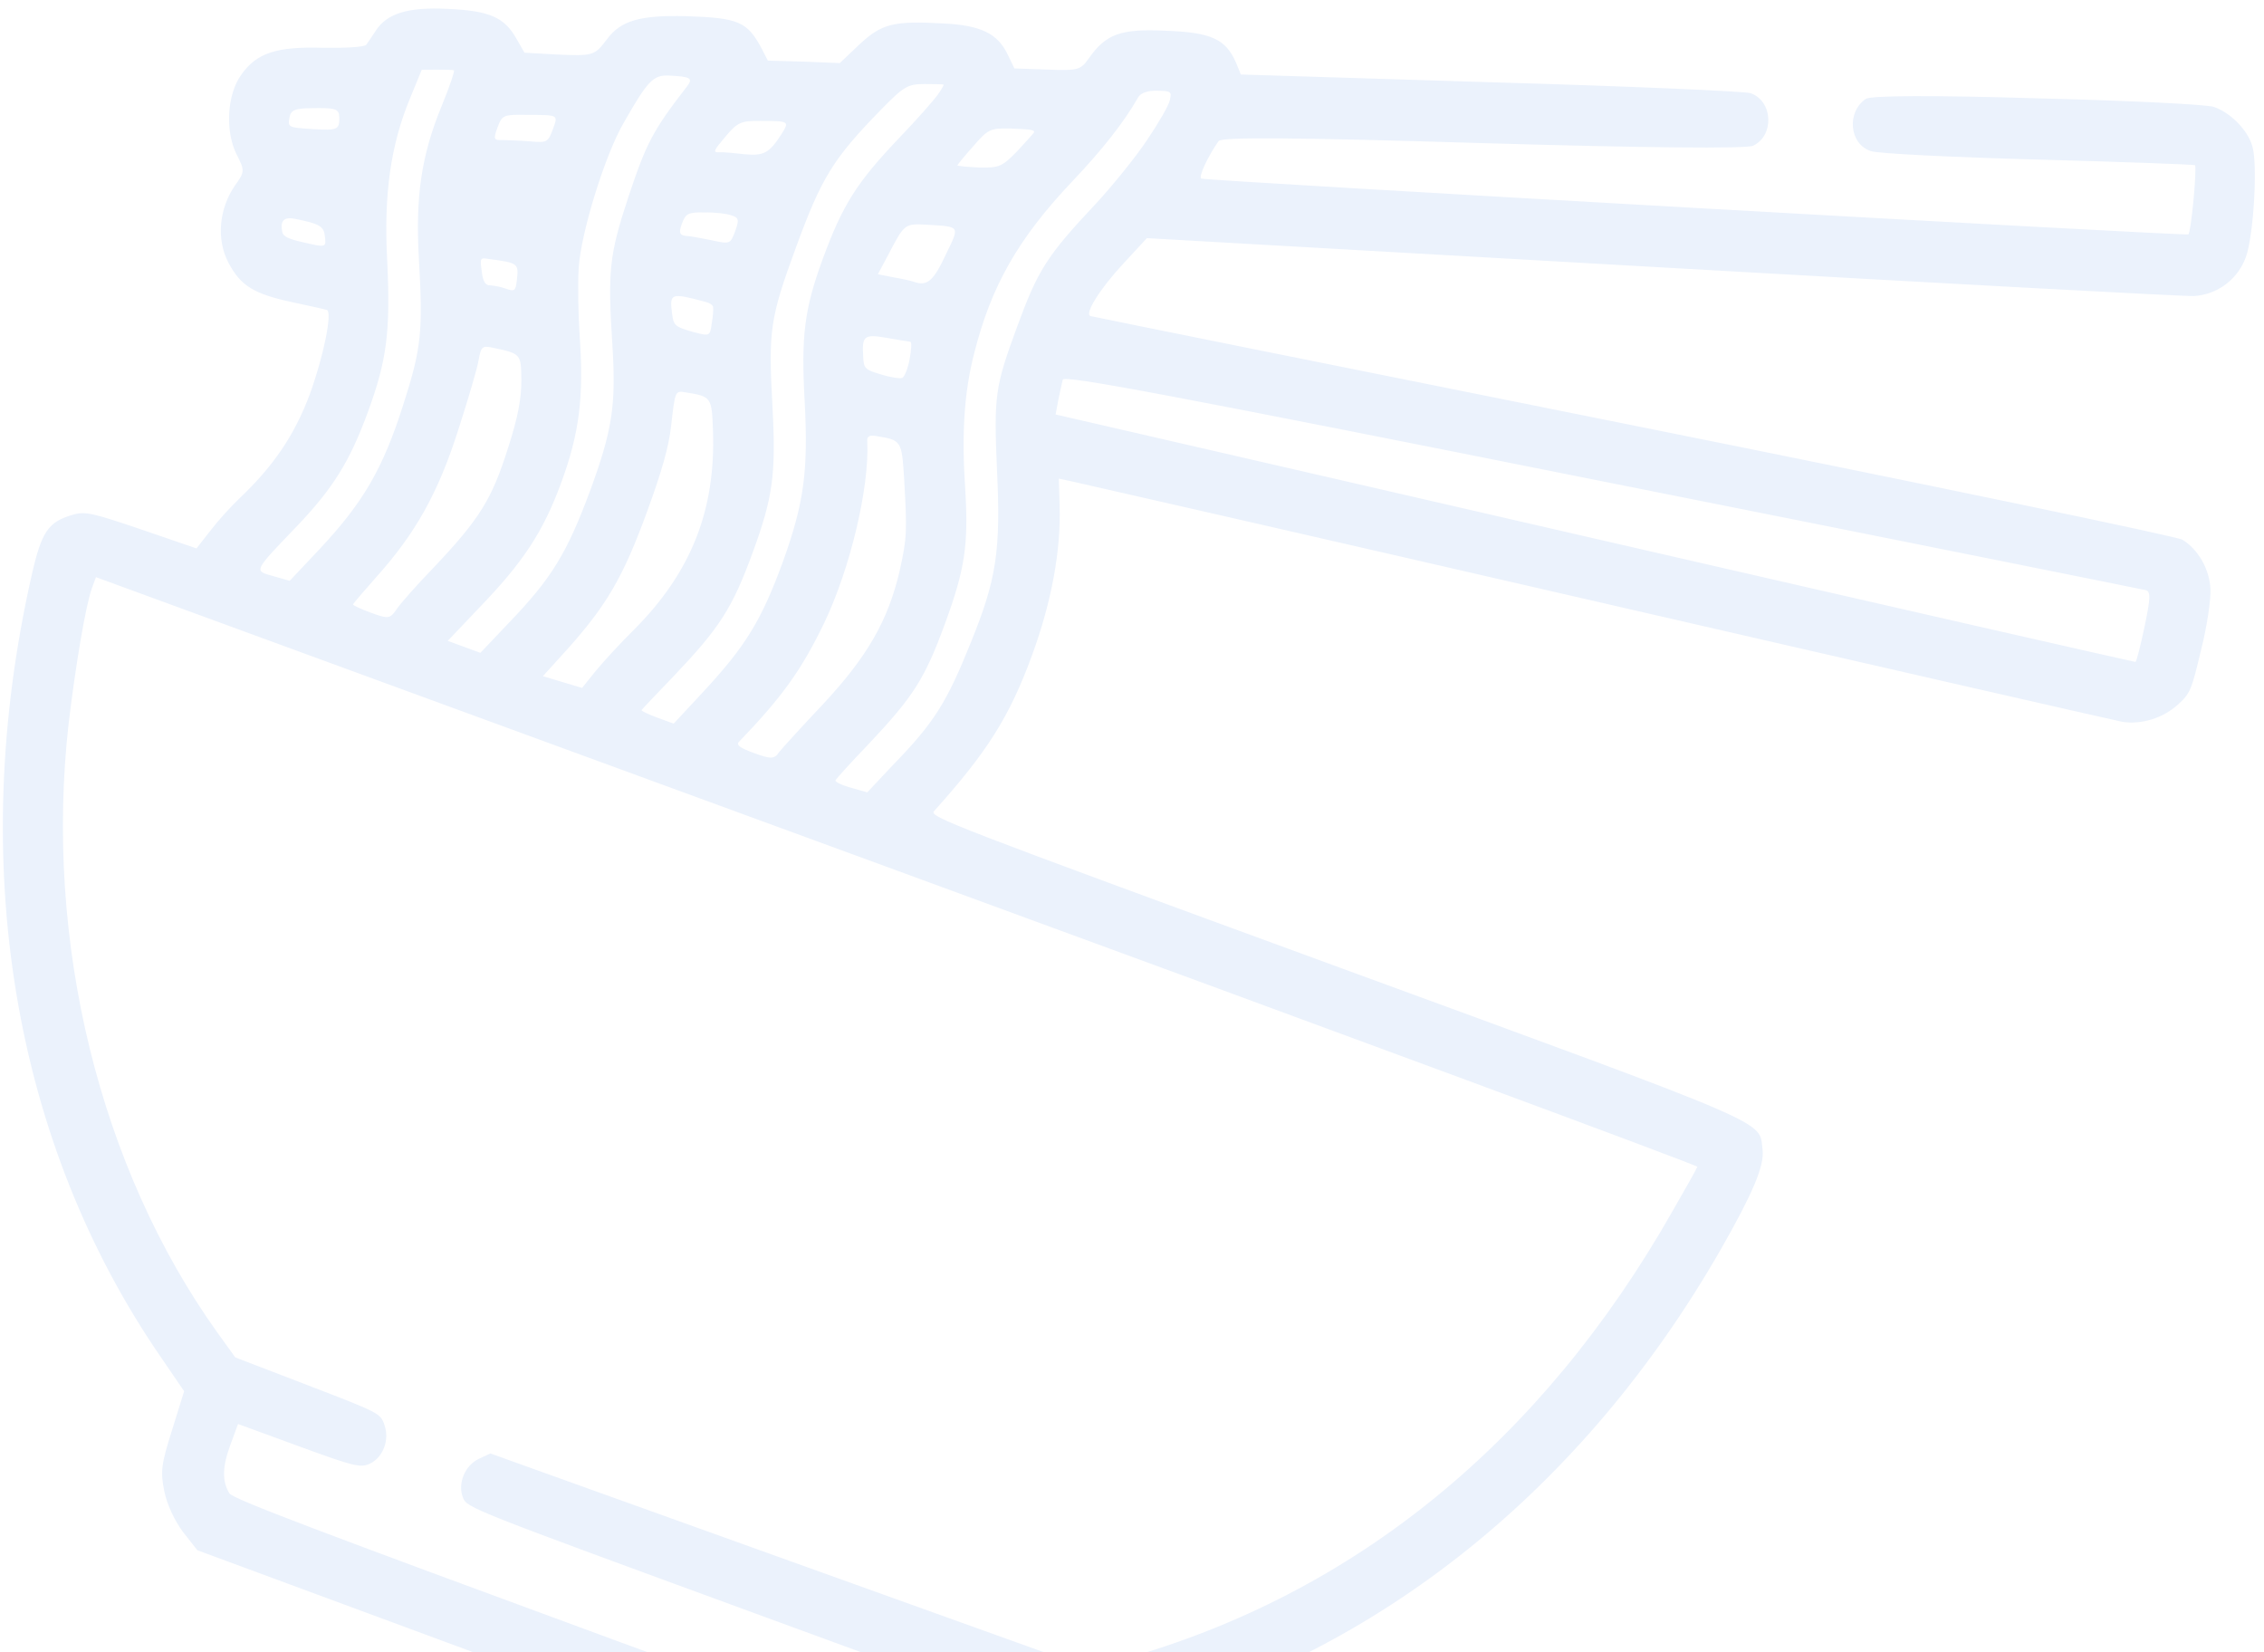
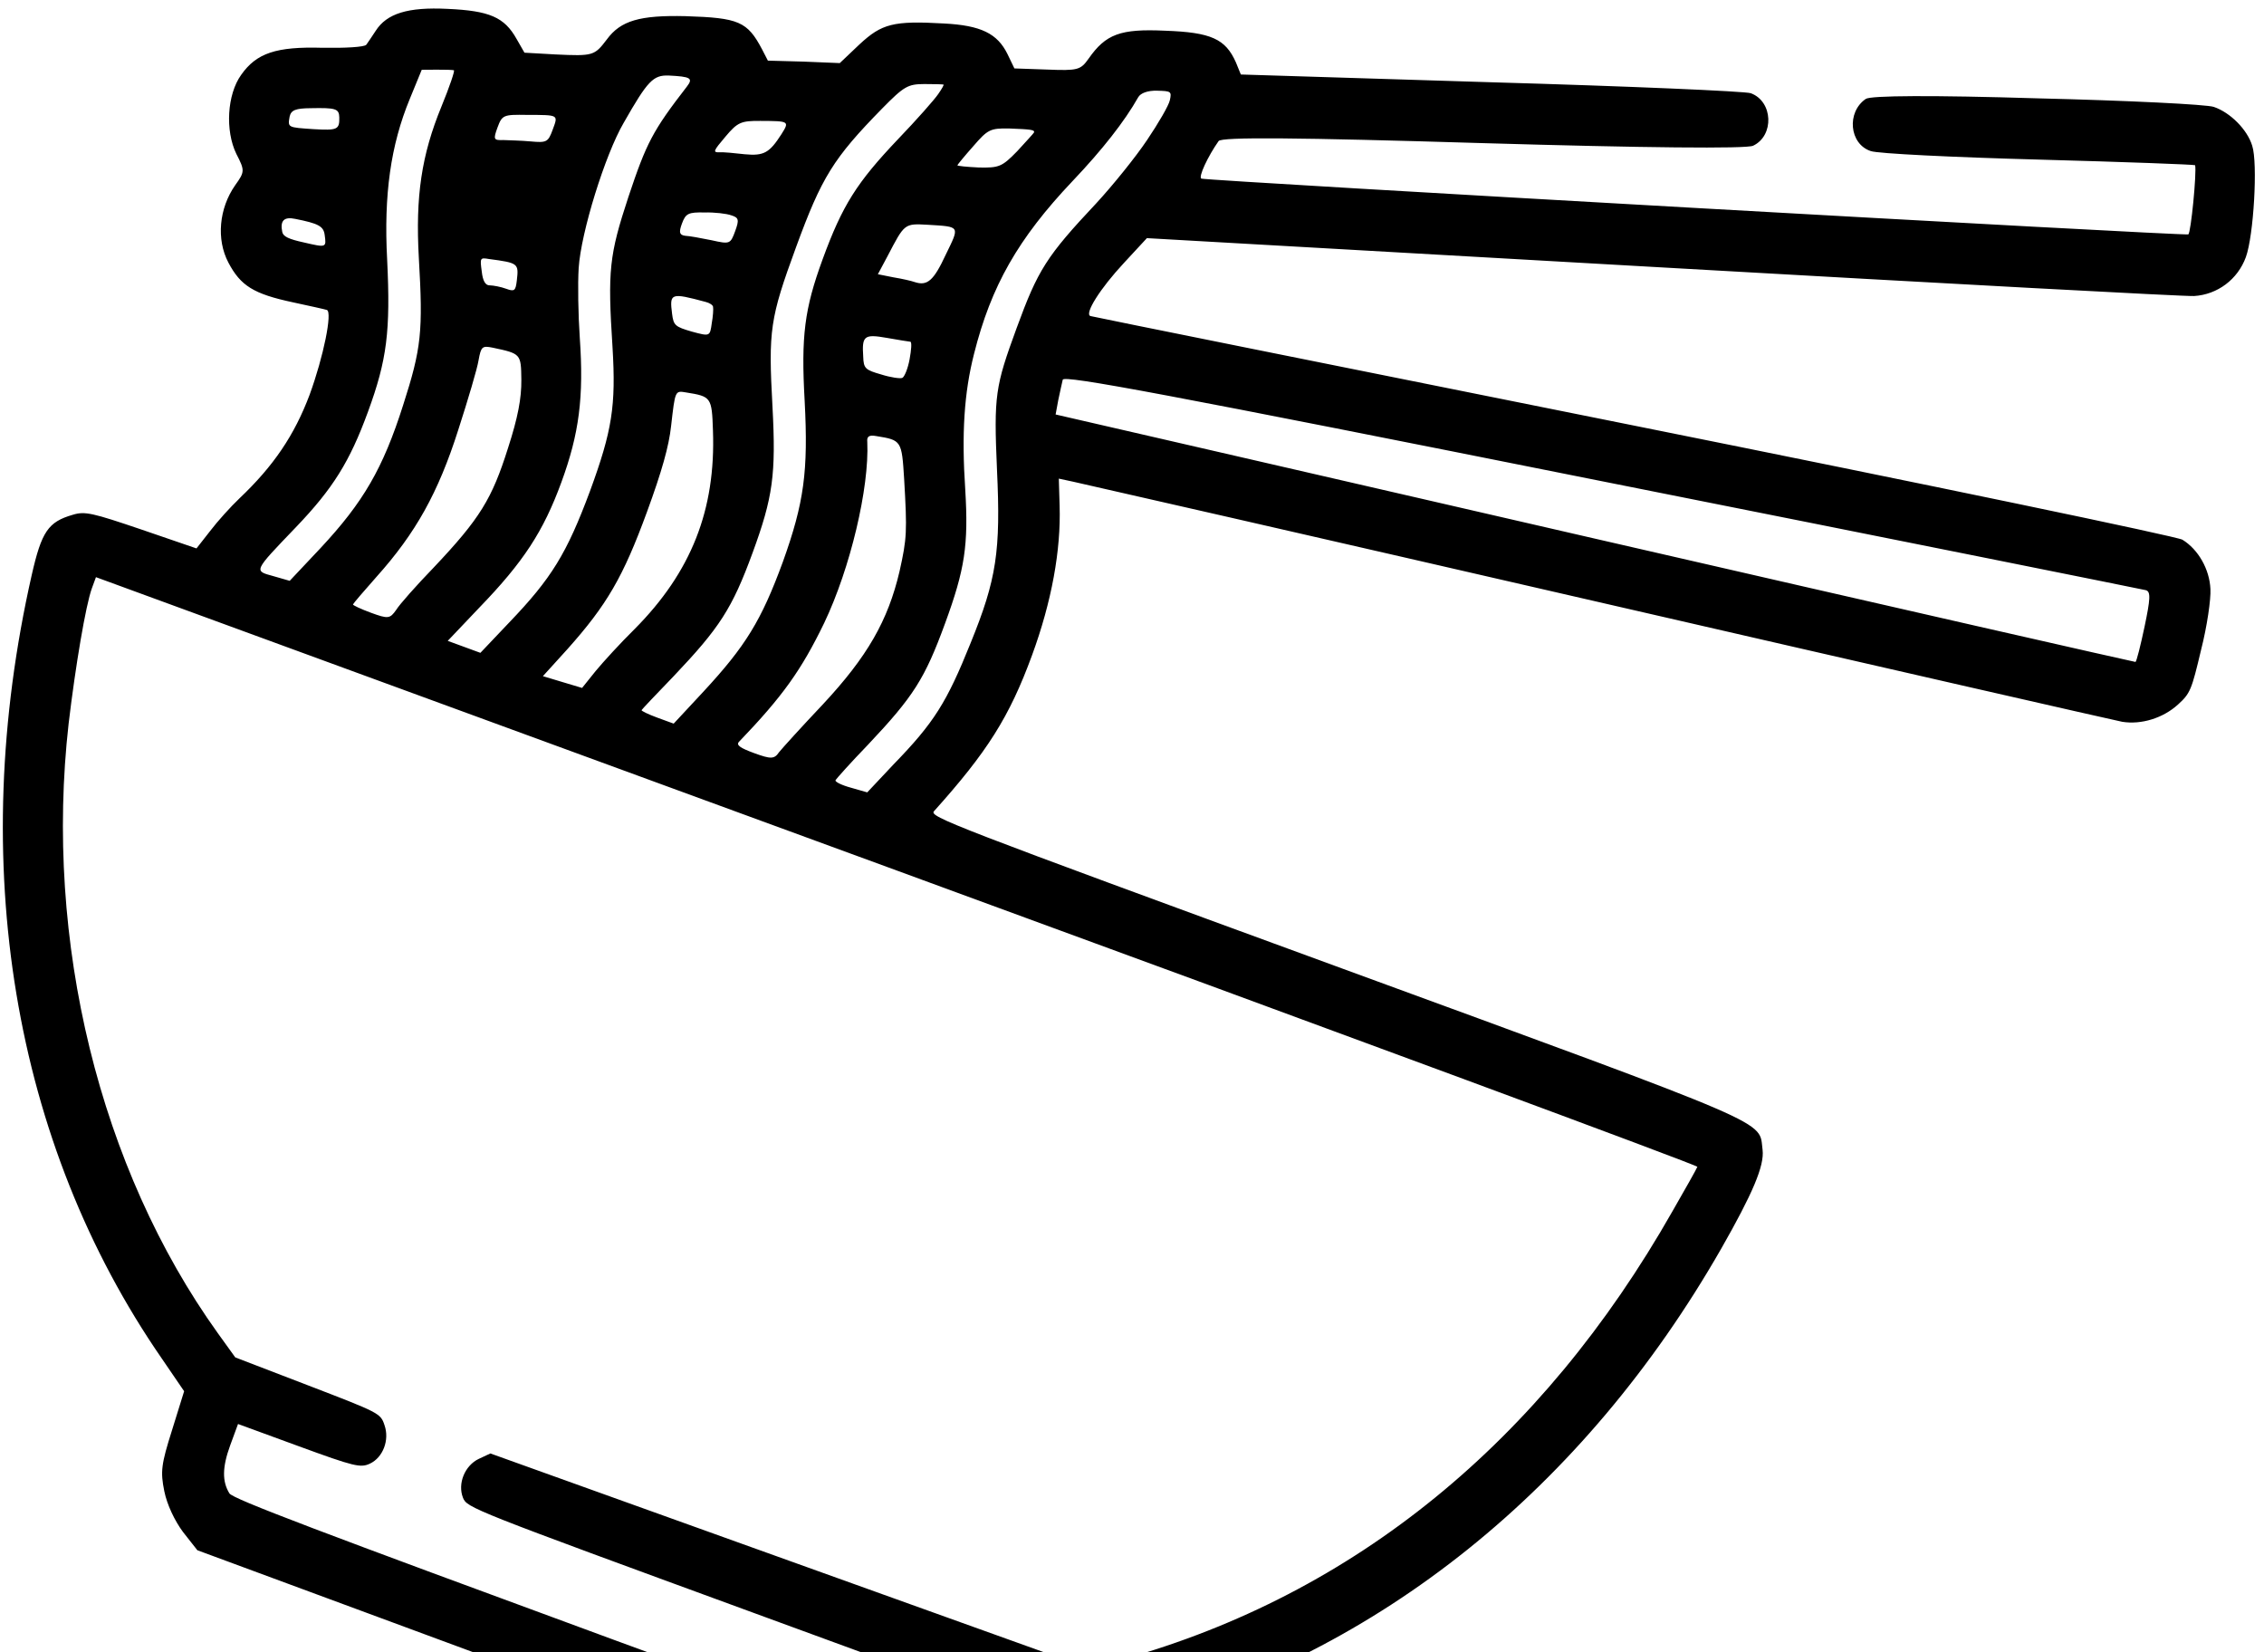
<svg xmlns="http://www.w3.org/2000/svg" width="133" height="97" viewBox="0 0 133 97" fill="none">
-   <path d="M119.69 5.776C113.46 5.586 109.909 5.612 109.609 5.808C108.464 6.588 108.637 8.463 109.903 8.875C110.304 9.022 114.728 9.239 119.764 9.374C124.799 9.51 128.917 9.665 128.953 9.704C129.053 10.123 128.706 13.695 128.553 13.767C128.339 13.867 70.935 10.623 70.578 10.492C70.377 10.419 70.958 9.178 71.588 8.286C71.754 8.04 76.168 8.076 87.103 8.407C96.565 8.684 102.588 8.747 102.985 8.561C104.237 7.973 104.166 5.957 102.85 5.475C102.538 5.361 95.664 5.063 87.578 4.831L72.894 4.376L72.601 3.657C71.99 2.285 71.145 1.899 68.447 1.804C65.811 1.68 64.958 2.005 63.949 3.447C63.477 4.116 63.31 4.157 61.514 4.086L59.591 4.019L59.189 3.183C58.595 1.971 57.633 1.491 55.447 1.379C52.474 1.208 51.798 1.395 50.496 2.602L49.333 3.706L47.214 3.619L45.11 3.562L44.77 2.902C43.904 1.259 43.4 1.048 40.274 0.949C37.59 0.885 36.459 1.21 35.649 2.317C34.919 3.274 34.858 3.302 32.62 3.197L30.81 3.095L30.347 2.288C29.628 1.004 28.752 0.632 26.288 0.521C23.953 0.405 22.721 0.796 22.072 1.808C21.851 2.136 21.614 2.508 21.52 2.626C21.418 2.768 20.257 2.827 18.949 2.807C16.221 2.727 15.065 3.119 14.167 4.398C13.34 5.549 13.22 7.673 13.884 9.039C14.387 10.014 14.384 10.09 13.818 10.877C12.864 12.237 12.7 14.065 13.417 15.424C14.133 16.784 14.893 17.266 17.217 17.76C18.225 17.976 19.114 18.174 19.203 18.207C19.538 18.329 19.003 20.965 18.187 23.192C17.291 25.568 16.076 27.368 14.059 29.282C13.555 29.761 12.791 30.604 12.351 31.182L11.543 32.213L8.307 31.104C5.449 30.134 4.986 30.015 4.272 30.239C2.83 30.654 2.443 31.227 1.865 33.77C-1.975 50.681 0.75 67.138 9.516 79.814L10.817 81.719L10.105 84.009C9.469 86.021 9.418 86.436 9.652 87.593C9.815 88.393 10.259 89.321 10.749 89.985L11.595 91.06L34.435 99.502C49.126 104.909 57.575 107.952 58.168 107.991C59.39 108.107 61.432 107.298 62.357 106.362C62.916 105.801 63.316 105.055 63.868 103.548L64.61 101.523L66.772 100.938C80.976 97.109 93.041 87.446 101.118 73.338C102.958 70.109 103.657 68.477 103.544 67.543C103.307 65.772 104.688 66.354 78.366 56.713C55.791 48.445 54.573 47.973 54.869 47.648C57.989 44.173 59.295 42.126 60.63 38.482C61.783 35.333 62.33 32.319 62.248 29.712L62.201 28.114L63.045 28.295C63.538 28.399 77.406 31.565 93.902 35.362C110.398 39.159 124.244 42.317 124.67 42.397C125.792 42.578 127.076 42.181 127.952 41.379C128.672 40.725 128.746 40.522 129.303 38.175C129.655 36.799 129.886 35.2 129.853 34.601C129.8 33.433 129.137 32.272 128.207 31.702C127.897 31.512 113.371 28.487 95.955 24.991C78.539 21.495 64.166 18.604 64.055 18.563C63.698 18.432 64.617 16.957 66.035 15.436L67.375 13.988L97.635 15.708C114.289 16.655 128.354 17.419 128.896 17.388C130.268 17.303 131.455 16.412 131.933 15.107C132.394 13.847 132.643 9.576 132.307 8.56C132.021 7.614 131.022 6.61 130.055 6.281C129.653 6.134 124.982 5.903 119.69 5.776ZM67.385 8.226C66.714 9.23 65.375 10.883 64.409 11.932C61.466 15.063 60.974 15.853 59.722 19.272C58.461 22.713 58.378 23.218 58.569 27.6C58.793 32.376 58.545 34.02 57.019 37.772C55.614 41.263 54.877 42.447 52.481 44.911L50.947 46.543L49.986 46.268C49.456 46.125 49.049 45.925 49.082 45.835C49.107 45.767 49.965 44.806 50.984 43.751C53.669 40.908 54.327 39.873 55.521 36.611C56.683 33.44 56.901 32.014 56.704 28.753C56.485 25.484 56.637 23.066 57.222 20.779C58.221 16.808 59.799 14.019 63.014 10.63C64.741 8.814 66.066 7.131 66.864 5.714C67.007 5.46 67.44 5.313 67.966 5.327C68.793 5.349 68.838 5.365 68.724 5.885C68.661 6.193 68.048 7.244 67.385 8.226ZM55.12 5.519C54.899 5.847 53.861 7.023 52.756 8.174C50.328 10.729 49.488 12.054 48.327 15.226C47.256 18.15 47.055 19.734 47.271 23.564C47.486 27.673 47.239 29.522 45.993 32.994C44.724 36.458 43.797 37.955 41.327 40.622L39.575 42.505L38.615 42.154C38.08 41.958 37.673 41.758 37.689 41.713C37.706 41.668 38.569 40.76 39.589 39.704C42.266 36.884 43.009 35.753 44.212 32.469C45.407 29.207 45.592 27.872 45.38 23.892C45.133 19.387 45.229 18.709 46.762 14.525C48.269 10.409 48.951 9.306 51.82 6.377C53.111 5.064 53.333 4.942 54.296 4.937C54.853 4.937 55.379 4.951 55.423 4.967C55.476 4.961 55.333 5.215 55.12 5.519ZM60.742 7.783C60.726 7.828 60.266 8.323 59.76 8.877C58.865 9.799 58.69 9.863 57.51 9.839C56.789 9.804 56.226 9.751 56.243 9.706C56.259 9.661 56.674 9.15 57.189 8.573C58.025 7.604 58.178 7.532 59.26 7.546C60.583 7.597 60.8 7.625 60.742 7.783ZM125.984 36.806C125.744 37.943 125.512 38.853 125.451 38.882C125.398 38.888 111.104 35.642 93.697 31.639L62.013 24.346L62.167 23.509C62.265 23.035 62.388 22.493 62.431 22.305C62.485 22.019 68.333 23.114 94.098 28.265C111.477 31.723 125.85 34.615 126.059 34.666C126.358 34.749 126.321 35.195 125.984 36.806ZM40.352 5.085C38.336 7.689 37.975 8.398 36.919 11.558C35.787 14.995 35.691 15.878 35.983 20.399C36.19 23.842 35.963 25.289 34.661 28.843C33.288 32.524 32.407 33.962 29.91 36.568L28.221 38.347L27.261 37.995L26.302 37.644L28.154 35.695C30.76 33.001 31.923 31.208 32.978 28.329C34.024 25.472 34.303 23.329 34.06 19.847C33.967 18.512 33.936 16.664 33.995 15.742C34.13 13.648 35.546 9.09 36.636 7.219C38.054 4.728 38.373 4.411 39.275 4.436C40.567 4.5 40.737 4.588 40.352 5.085ZM45.905 7.884C45.201 8.978 44.879 9.167 43.754 9.061C43.147 8.991 42.487 8.928 42.253 8.945C41.869 8.957 41.902 8.867 42.613 8.031C43.333 7.172 43.538 7.094 44.674 7.102C46.366 7.109 46.388 7.117 45.905 7.884ZM55.556 14.965C54.846 16.491 54.474 16.814 53.73 16.567C53.552 16.502 52.992 16.373 52.49 16.291L51.571 16.108L52.13 15.063C53.148 13.114 53.117 13.128 54.507 13.203C56.436 13.323 56.386 13.254 55.556 14.965ZM25.933 6.258C24.758 9.119 24.403 11.54 24.604 15.134C24.857 19.487 24.759 20.446 23.681 23.801C22.495 27.525 21.341 29.5 18.841 32.182L17.019 34.117L16.058 33.841C14.909 33.522 14.854 33.604 17.39 30.962C19.561 28.695 20.544 27.117 21.615 24.193C22.736 21.134 22.947 19.451 22.743 15.243C22.54 11.444 22.949 8.533 24.074 5.807L24.775 4.099L25.663 4.093C26.145 4.091 26.596 4.103 26.662 4.127C26.738 4.129 26.406 5.105 25.933 6.258ZM32.463 7.63C32.2 8.349 32.108 8.392 31.178 8.307C30.616 8.254 29.886 8.242 29.563 8.226C28.998 8.248 28.97 8.187 29.226 7.49C29.498 6.747 29.581 6.727 30.964 6.749C32.86 6.754 32.793 6.73 32.463 7.63ZM43.189 13.573C42.909 14.338 42.878 14.352 41.803 14.112C41.167 13.981 40.479 13.857 40.254 13.85C39.917 13.803 39.869 13.658 40.058 13.141C40.281 12.534 40.434 12.462 41.388 12.48C41.975 12.466 42.68 12.545 42.97 12.651C43.402 12.784 43.428 12.921 43.189 13.573ZM19.932 6.892C19.947 7.612 19.825 7.669 18.413 7.586C16.882 7.484 16.904 7.492 17.015 6.844C17.102 6.468 17.369 6.361 18.257 6.355C19.709 6.326 19.919 6.377 19.932 6.892ZM53.435 21.102C53.335 21.652 53.131 22.139 53.009 22.196C52.887 22.253 52.31 22.169 51.767 21.996C50.828 21.728 50.733 21.643 50.71 20.945C50.628 19.717 50.767 19.614 52.099 19.847C52.764 19.963 53.408 20.071 53.483 20.073C53.572 20.106 53.535 20.552 53.435 21.102ZM41.889 18.021C41.914 18.158 41.886 18.581 41.813 18.988C41.705 19.765 41.705 19.765 40.646 19.479C39.662 19.195 39.567 19.109 39.483 18.441C39.327 17.21 39.388 17.181 41.462 17.737C41.671 17.788 41.877 17.915 41.889 18.021ZM30.361 16.477C30.289 17.089 30.22 17.14 29.729 16.96C29.417 16.846 28.991 16.766 28.765 16.76C28.509 16.768 28.36 16.484 28.302 15.953C28.192 15.147 28.2 15.124 28.724 15.214C30.462 15.443 30.476 15.473 30.361 16.477ZM19.073 13.797C19.177 14.549 19.177 14.549 17.848 14.241C16.981 14.051 16.633 13.898 16.581 13.624C16.444 12.962 16.685 12.718 17.343 12.857C18.711 13.128 19.006 13.288 19.073 13.797ZM53.114 28.127C53.293 31.229 53.281 31.607 52.843 33.564C52.164 36.453 50.961 38.563 48.336 41.378C47.099 42.685 45.953 43.949 45.764 44.186C45.488 44.595 45.285 44.597 44.303 44.237C43.501 43.943 43.235 43.77 43.407 43.578C45.982 40.898 47.077 39.36 48.421 36.587C49.953 33.373 51.073 28.655 50.949 25.957C50.914 25.638 51.052 25.535 51.479 25.615C52.96 25.852 52.974 25.882 53.114 28.127ZM41.883 25.289C42.051 29.943 40.61 33.599 37.284 36.947C36.453 37.765 35.44 38.874 34.986 39.422L34.195 40.408L33.055 40.067L31.893 39.717L33.335 38.128C35.652 35.533 36.607 33.893 38.007 30.069C38.889 27.662 39.296 26.204 39.424 25.026C39.664 22.92 39.656 22.943 40.299 23.051C41.781 23.288 41.818 23.326 41.883 25.289ZM30.627 22.314C30.637 23.39 30.429 24.512 29.845 26.314C28.899 29.31 28.201 30.457 25.477 33.337C24.457 34.392 23.466 35.509 23.276 35.822C22.906 36.349 22.8 36.361 21.796 35.994C21.194 35.773 20.72 35.548 20.736 35.504C20.761 35.436 21.378 34.718 22.111 33.89C24.42 31.317 25.744 28.945 26.923 25.244C27.49 23.487 28.038 21.647 28.113 21.164C28.259 20.351 28.329 20.299 28.942 20.422C30.608 20.777 30.608 20.777 30.627 22.314ZM99.713 68.537C99.672 68.65 99.018 69.814 98.254 71.141C90.556 84.699 79.559 93.656 65.942 97.471L63.999 98.009L46.403 91.692L28.807 85.374L28.135 85.689C27.31 86.076 26.87 87.139 27.197 87.973C27.433 88.57 27.679 88.66 44.253 94.731L61.05 100.883L60.514 102.345C60.044 103.627 59.879 103.872 59.215 104.165L58.474 104.531L36.1 96.336C18.865 89.998 13.662 88.042 13.477 87.719C13.047 87.026 13.052 86.185 13.521 84.903L13.983 83.644L17.552 84.951C20.831 86.152 21.182 86.229 21.732 85.972C22.495 85.614 22.897 84.587 22.586 83.708C22.36 83.013 22.271 82.98 18.079 81.368L13.821 79.732L12.798 78.312C5.848 68.623 2.587 55.285 4.032 42.498C4.433 39.124 5.036 35.544 5.398 34.554L5.637 33.902L52.704 51.141C78.602 60.627 99.746 68.448 99.713 68.537Z" fill="#EBF2FC" />
+   <path d="M119.69 5.776C113.46 5.586 109.909 5.612 109.609 5.808C108.464 6.588 108.637 8.463 109.903 8.875C110.304 9.022 114.728 9.239 119.764 9.374C124.799 9.51 128.917 9.665 128.953 9.704C129.053 10.123 128.706 13.695 128.553 13.767C128.339 13.867 70.935 10.623 70.578 10.492C70.377 10.419 70.958 9.178 71.588 8.286C71.754 8.04 76.168 8.076 87.103 8.407C96.565 8.684 102.588 8.747 102.985 8.561C104.237 7.973 104.166 5.957 102.85 5.475C102.538 5.361 95.664 5.063 87.578 4.831L72.894 4.376L72.601 3.657C71.99 2.285 71.145 1.899 68.447 1.804C65.811 1.68 64.958 2.005 63.949 3.447C63.477 4.116 63.31 4.157 61.514 4.086L59.591 4.019L59.189 3.183C58.595 1.971 57.633 1.491 55.447 1.379C52.474 1.208 51.798 1.395 50.496 2.602L49.333 3.706L47.214 3.619L45.11 3.562L44.77 2.902C43.904 1.259 43.4 1.048 40.274 0.949C37.59 0.885 36.459 1.21 35.649 2.317C34.919 3.274 34.858 3.302 32.62 3.197L30.81 3.095L30.347 2.288C29.628 1.004 28.752 0.632 26.288 0.521C23.953 0.405 22.721 0.796 22.072 1.808C21.851 2.136 21.614 2.508 21.52 2.626C21.418 2.768 20.257 2.827 18.949 2.807C16.221 2.727 15.065 3.119 14.167 4.398C13.34 5.549 13.22 7.673 13.884 9.039C14.387 10.014 14.384 10.09 13.818 10.877C12.864 12.237 12.7 14.065 13.417 15.424C14.133 16.784 14.893 17.266 17.217 17.76C18.225 17.976 19.114 18.174 19.203 18.207C19.538 18.329 19.003 20.965 18.187 23.192C17.291 25.568 16.076 27.368 14.059 29.282C13.555 29.761 12.791 30.604 12.351 31.182L11.543 32.213L8.307 31.104C5.449 30.134 4.986 30.015 4.272 30.239C2.83 30.654 2.443 31.227 1.865 33.77C-1.975 50.681 0.75 67.138 9.516 79.814L10.817 81.719L10.105 84.009C9.469 86.021 9.418 86.436 9.652 87.593C9.815 88.393 10.259 89.321 10.749 89.985L11.595 91.06L34.435 99.502C49.126 104.909 57.575 107.952 58.168 107.991C59.39 108.107 61.432 107.298 62.357 106.362C62.916 105.801 63.316 105.055 63.868 103.548L64.61 101.523L66.772 100.938C80.976 97.109 93.041 87.446 101.118 73.338C102.958 70.109 103.657 68.477 103.544 67.543C103.307 65.772 104.688 66.354 78.366 56.713C55.791 48.445 54.573 47.973 54.869 47.648C57.989 44.173 59.295 42.126 60.63 38.482C61.783 35.333 62.33 32.319 62.248 29.712L62.201 28.114L63.045 28.295C63.538 28.399 77.406 31.565 93.902 35.362C110.398 39.159 124.244 42.317 124.67 42.397C125.792 42.578 127.076 42.181 127.952 41.379C128.672 40.725 128.746 40.522 129.303 38.175C129.655 36.799 129.886 35.2 129.853 34.601C129.8 33.433 129.137 32.272 128.207 31.702C127.897 31.512 113.371 28.487 95.955 24.991C78.539 21.495 64.166 18.604 64.055 18.563C63.698 18.432 64.617 16.957 66.035 15.436L67.375 13.988L97.635 15.708C114.289 16.655 128.354 17.419 128.896 17.388C130.268 17.303 131.455 16.412 131.933 15.107C132.394 13.847 132.643 9.576 132.307 8.56C132.021 7.614 131.022 6.61 130.055 6.281C129.653 6.134 124.982 5.903 119.69 5.776ZM67.385 8.226C66.714 9.23 65.375 10.883 64.409 11.932C61.466 15.063 60.974 15.853 59.722 19.272C58.461 22.713 58.378 23.218 58.569 27.6C58.793 32.376 58.545 34.02 57.019 37.772C55.614 41.263 54.877 42.447 52.481 44.911L50.947 46.543L49.986 46.268C49.456 46.125 49.049 45.925 49.082 45.835C49.107 45.767 49.965 44.806 50.984 43.751C53.669 40.908 54.327 39.873 55.521 36.611C56.683 33.44 56.901 32.014 56.704 28.753C56.485 25.484 56.637 23.066 57.222 20.779C58.221 16.808 59.799 14.019 63.014 10.63C64.741 8.814 66.066 7.131 66.864 5.714C67.007 5.46 67.44 5.313 67.966 5.327C68.793 5.349 68.838 5.365 68.724 5.885C68.661 6.193 68.048 7.244 67.385 8.226ZM55.12 5.519C54.899 5.847 53.861 7.023 52.756 8.174C50.328 10.729 49.488 12.054 48.327 15.226C47.256 18.15 47.055 19.734 47.271 23.564C47.486 27.673 47.239 29.522 45.993 32.994C44.724 36.458 43.797 37.955 41.327 40.622L39.575 42.505L38.615 42.154C38.08 41.958 37.673 41.758 37.689 41.713C37.706 41.668 38.569 40.76 39.589 39.704C42.266 36.884 43.009 35.753 44.212 32.469C45.407 29.207 45.592 27.872 45.38 23.892C45.133 19.387 45.229 18.709 46.762 14.525C48.269 10.409 48.951 9.306 51.82 6.377C53.111 5.064 53.333 4.942 54.296 4.937C54.853 4.937 55.379 4.951 55.423 4.967C55.476 4.961 55.333 5.215 55.12 5.519ZM60.742 7.783C60.726 7.828 60.266 8.323 59.76 8.877C58.865 9.799 58.69 9.863 57.51 9.839C56.789 9.804 56.226 9.751 56.243 9.706C56.259 9.661 56.674 9.15 57.189 8.573C58.025 7.604 58.178 7.532 59.26 7.546C60.583 7.597 60.8 7.625 60.742 7.783ZM125.984 36.806C125.744 37.943 125.512 38.853 125.451 38.882C125.398 38.888 111.104 35.642 93.697 31.639L62.013 24.346L62.167 23.509C62.265 23.035 62.388 22.493 62.431 22.305C62.485 22.019 68.333 23.114 94.098 28.265C111.477 31.723 125.85 34.615 126.059 34.666C126.358 34.749 126.321 35.195 125.984 36.806ZM40.352 5.085C38.336 7.689 37.975 8.398 36.919 11.558C35.787 14.995 35.691 15.878 35.983 20.399C36.19 23.842 35.963 25.289 34.661 28.843C33.288 32.524 32.407 33.962 29.91 36.568L28.221 38.347L27.261 37.995L26.302 37.644L28.154 35.695C30.76 33.001 31.923 31.208 32.978 28.329C34.024 25.472 34.303 23.329 34.06 19.847C33.967 18.512 33.936 16.664 33.995 15.742C34.13 13.648 35.546 9.09 36.636 7.219C38.054 4.728 38.373 4.411 39.275 4.436C40.567 4.5 40.737 4.588 40.352 5.085ZM45.905 7.884C45.201 8.978 44.879 9.167 43.754 9.061C43.147 8.991 42.487 8.928 42.253 8.945C41.869 8.957 41.902 8.867 42.613 8.031C43.333 7.172 43.538 7.094 44.674 7.102C46.366 7.109 46.388 7.117 45.905 7.884ZM55.556 14.965C54.846 16.491 54.474 16.814 53.73 16.567C53.552 16.502 52.992 16.373 52.49 16.291L51.571 16.108L52.13 15.063C53.148 13.114 53.117 13.128 54.507 13.203C56.436 13.323 56.386 13.254 55.556 14.965ZM25.933 6.258C24.758 9.119 24.403 11.54 24.604 15.134C24.857 19.487 24.759 20.446 23.681 23.801C22.495 27.525 21.341 29.5 18.841 32.182L17.019 34.117L16.058 33.841C14.909 33.522 14.854 33.604 17.39 30.962C19.561 28.695 20.544 27.117 21.615 24.193C22.736 21.134 22.947 19.451 22.743 15.243C22.54 11.444 22.949 8.533 24.074 5.807L24.775 4.099L25.663 4.093C26.145 4.091 26.596 4.103 26.662 4.127C26.738 4.129 26.406 5.105 25.933 6.258ZM32.463 7.63C32.2 8.349 32.108 8.392 31.178 8.307C30.616 8.254 29.886 8.242 29.563 8.226C28.998 8.248 28.97 8.187 29.226 7.49C29.498 6.747 29.581 6.727 30.964 6.749C32.86 6.754 32.793 6.73 32.463 7.63ZM43.189 13.573C42.909 14.338 42.878 14.352 41.803 14.112C41.167 13.981 40.479 13.857 40.254 13.85C39.917 13.803 39.869 13.658 40.058 13.141C40.281 12.534 40.434 12.462 41.388 12.48C41.975 12.466 42.68 12.545 42.97 12.651C43.402 12.784 43.428 12.921 43.189 13.573ZM19.932 6.892C19.947 7.612 19.825 7.669 18.413 7.586C16.882 7.484 16.904 7.492 17.015 6.844C17.102 6.468 17.369 6.361 18.257 6.355C19.709 6.326 19.919 6.377 19.932 6.892ZM53.435 21.102C53.335 21.652 53.131 22.139 53.009 22.196C52.887 22.253 52.31 22.169 51.767 21.996C50.828 21.728 50.733 21.643 50.71 20.945C50.628 19.717 50.767 19.614 52.099 19.847C52.764 19.963 53.408 20.071 53.483 20.073C53.572 20.106 53.535 20.552 53.435 21.102ZM41.889 18.021C41.914 18.158 41.886 18.581 41.813 18.988C41.705 19.765 41.705 19.765 40.646 19.479C39.662 19.195 39.567 19.109 39.483 18.441C39.327 17.21 39.388 17.181 41.462 17.737C41.671 17.788 41.877 17.915 41.889 18.021ZM30.361 16.477C30.289 17.089 30.22 17.14 29.729 16.96C29.417 16.846 28.991 16.766 28.765 16.76C28.509 16.768 28.36 16.484 28.302 15.953C28.192 15.147 28.2 15.124 28.724 15.214C30.462 15.443 30.476 15.473 30.361 16.477ZM19.073 13.797C19.177 14.549 19.177 14.549 17.848 14.241C16.981 14.051 16.633 13.898 16.581 13.624C16.444 12.962 16.685 12.718 17.343 12.857C18.711 13.128 19.006 13.288 19.073 13.797ZM53.114 28.127C53.293 31.229 53.281 31.607 52.843 33.564C52.164 36.453 50.961 38.563 48.336 41.378C47.099 42.685 45.953 43.949 45.764 44.186C45.488 44.595 45.285 44.597 44.303 44.237C43.501 43.943 43.235 43.77 43.407 43.578C45.982 40.898 47.077 39.36 48.421 36.587C49.953 33.373 51.073 28.655 50.949 25.957C50.914 25.638 51.052 25.535 51.479 25.615C52.96 25.852 52.974 25.882 53.114 28.127ZM41.883 25.289C42.051 29.943 40.61 33.599 37.284 36.947C36.453 37.765 35.44 38.874 34.986 39.422L34.195 40.408L33.055 40.067L31.893 39.717L33.335 38.128C35.652 35.533 36.607 33.893 38.007 30.069C38.889 27.662 39.296 26.204 39.424 25.026C39.664 22.92 39.656 22.943 40.299 23.051C41.781 23.288 41.818 23.326 41.883 25.289ZM30.627 22.314C30.637 23.39 30.429 24.512 29.845 26.314C28.899 29.31 28.201 30.457 25.477 33.337C24.457 34.392 23.466 35.509 23.276 35.822C22.906 36.349 22.8 36.361 21.796 35.994C21.194 35.773 20.72 35.548 20.736 35.504C20.761 35.436 21.378 34.718 22.111 33.89C24.42 31.317 25.744 28.945 26.923 25.244C27.49 23.487 28.038 21.647 28.113 21.164C28.259 20.351 28.329 20.299 28.942 20.422C30.608 20.777 30.608 20.777 30.627 22.314ZM99.713 68.537C99.672 68.65 99.018 69.814 98.254 71.141C90.556 84.699 79.559 93.656 65.942 97.471L63.999 98.009L46.403 91.692L28.807 85.374L28.135 85.689C27.31 86.076 26.87 87.139 27.197 87.973C27.433 88.57 27.679 88.66 44.253 94.731L61.05 100.883L60.514 102.345C60.044 103.627 59.879 103.872 59.215 104.165L58.474 104.531L36.1 96.336C18.865 89.998 13.662 88.042 13.477 87.719C13.047 87.026 13.052 86.185 13.521 84.903L13.983 83.644L17.552 84.951C20.831 86.152 21.182 86.229 21.732 85.972C22.495 85.614 22.897 84.587 22.586 83.708C22.36 83.013 22.271 82.98 18.079 81.368L13.821 79.732L12.798 78.312C5.848 68.623 2.587 55.285 4.032 42.498C4.433 39.124 5.036 35.544 5.398 34.554L5.637 33.902L52.704 51.141C78.602 60.627 99.746 68.448 99.713 68.537Z" fill="#000" />
</svg>
